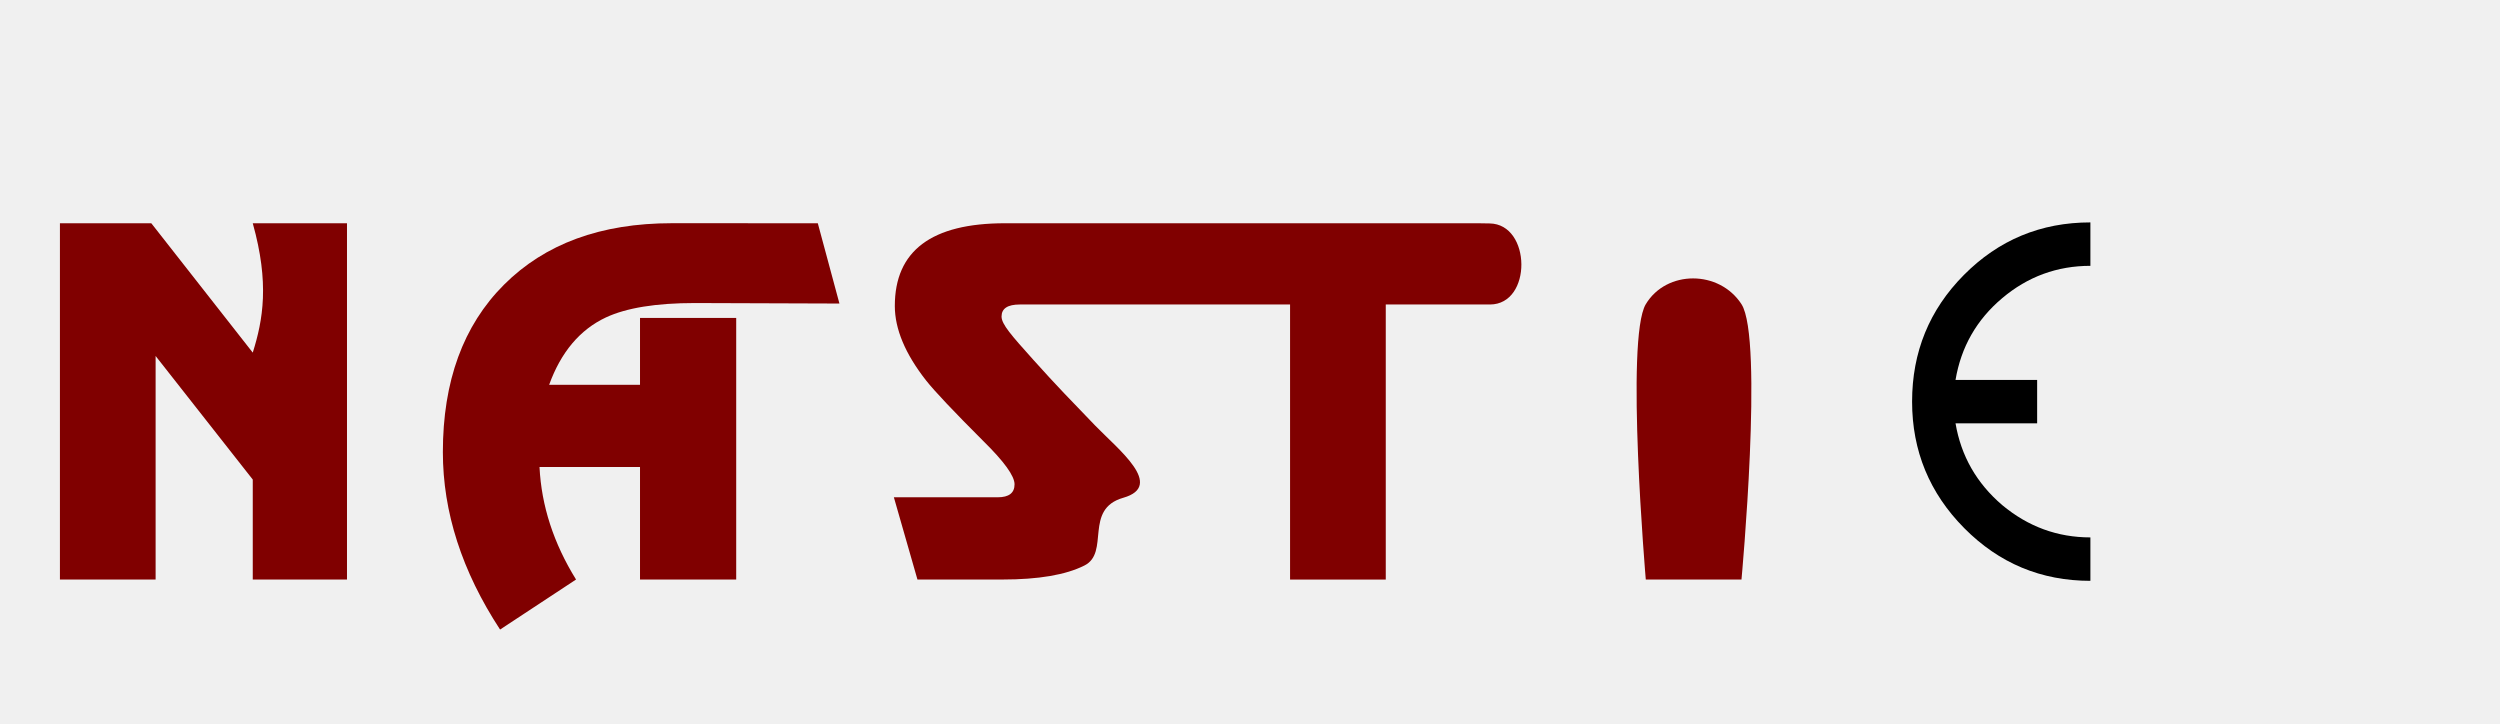
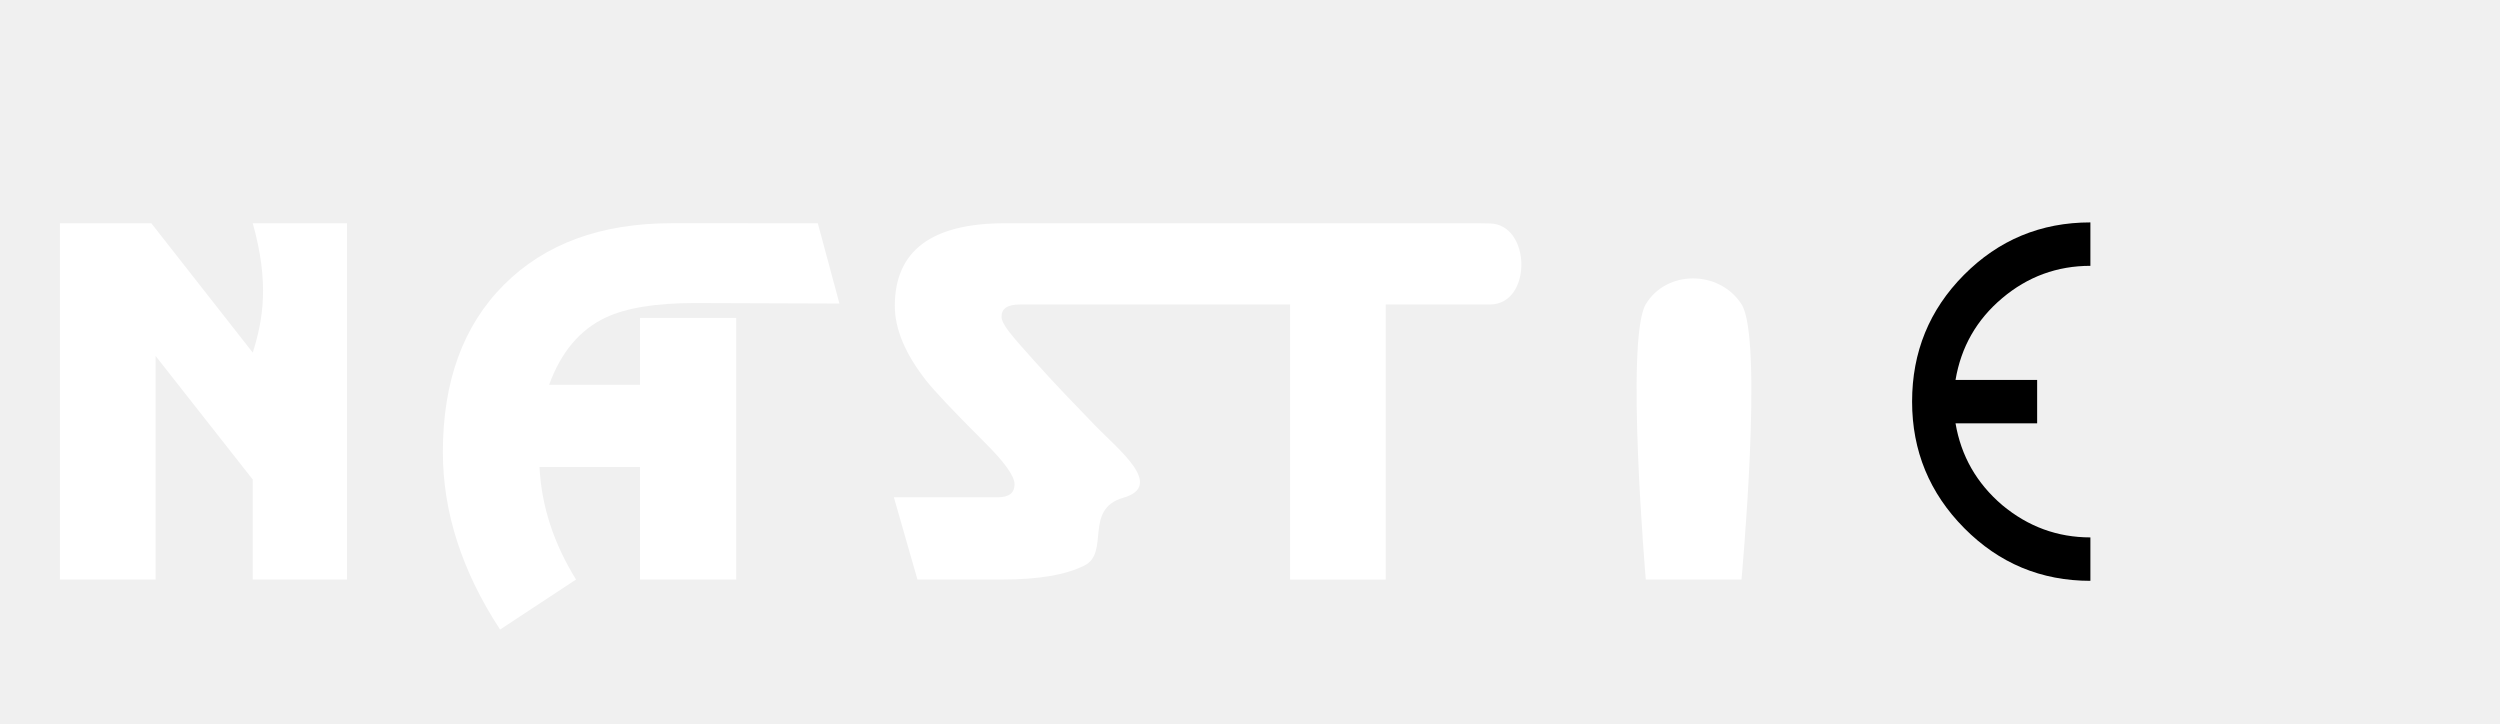
<svg xmlns="http://www.w3.org/2000/svg" width="190mm" height="55mm" viewBox="0 0 190 55" version="1.1" id="svg1004">
  <defs id="defs998">
    <rect x="19.916" y="5.362" width="127.156" height="32.172" id="rect2223" />
    <rect x="-180.673" y="47.625" width="465.667" height="189.744" id="rect1569" />
  </defs>
  <g id="layer1">
    <g aria-label="E " transform="matrix(3.317182,0,0,3.317182,81.1251,-9.160456)" id="text2221" style="font-style:normal;font-variant:normal;font-weight:normal;font-stretch:normal;font-size:10.583px;line-height:1.25;font-family:a_BosaNova;-inkscape-font-specification:'a_BosaNova, Normal';font-variant-ligatures:normal;font-variant-caps:normal;font-variant-numeric:normal;font-variant-east-asian:normal;white-space:pre;shape-inside:url(#rect2223);fill:#000000;fill-opacity:1;stroke:none;stroke-width:0.301">
      <path d="m 20.347,12.46 c 0.127,0.748 0.483,1.372 1.069,1.873 0.593,0.494 1.266,0.741 2.021,0.741 v 0.995 c -1.129,0 -2.092,-0.402 -2.889,-1.206 -0.797,-0.804 -1.196,-1.771 -1.196,-2.9 0,-1.136 0.395,-2.103 1.185,-2.9 0.797,-0.804 1.764,-1.206 2.9,-1.206 v 0.995 c -0.762,0 -1.436,0.247 -2.021,0.741 -0.586,0.494 -0.942,1.118 -1.069,1.873 h 1.87 v 0.995 z" style="font-style:normal;font-variant:normal;font-weight:normal;font-stretch:normal;font-size:10.583px;font-family:a_BosaNova;-inkscape-font-specification:'a_BosaNova, Normal';font-variant-ligatures:normal;font-variant-caps:normal;font-variant-numeric:normal;font-variant-east-asian:normal;stroke:none;stroke-width:0.392;stroke-linecap:square;stroke-linejoin:round;stroke-miterlimit:4;stroke-dasharray:none;stroke-opacity:0.836;paint-order:normal" id="path2227" />
    </g>
-     <g aria-label="N A S T I E" transform="matrix(3.453168,0,0,3.453168,601.1893,-154.2648)" id="text1567" style="font-style:normal;font-weight:normal;font-size:10.583px;line-height:1.25;font-family:sans-serif;white-space:pre;shape-inside:url(#rect1569);fill:#800000;fill-opacity:1;stroke:none;stroke-width:0.29">
-       <path d="m -170.673,52.508 v 4.921 h -2.106 v -7.842 h 2.011 l 2.233,2.847 c 0.227,-0.722 0.369,-1.529 0,-2.847 h 2.074 v 7.842 h -2.074 v -2.201 z" style="font-style:normal;font-variant:normal;font-weight:normal;font-stretch:normal;font-size:10.583px;font-family:a_Rewinder;-inkscape-font-specification:'a_Rewinder, Normal';font-variant-ligatures:normal;font-variant-caps:normal;font-variant-numeric:normal;font-variant-east-asian:normal;fill:#800000;stroke-width:0.29" id="path1573" />
-       <path d="m -156.099,49.587 0.476,1.767 -3.182,-0.011 c -0.854,0 -1.506,0.106 -1.958,0.317 -0.571,0.268 -0.988,0.762 -1.249,1.482 h 2 v -1.471 h 2.117 v 5.757 h -2.117 v -2.476 h -2.212 c 0.042,0.854 0.31,1.679 0.804,2.476 l -1.672,1.101 c -0.84,-1.284 -1.259,-2.586 -1.259,-3.905 0,-1.559 0.448,-2.787 1.344,-3.683 0.903,-0.903 2.134,-1.355 3.694,-1.355 z" style="font-style:normal;font-variant:normal;font-weight:normal;font-stretch:normal;font-size:10.583px;font-family:a_Rewinder;-inkscape-font-specification:'a_Rewinder, Normal';font-variant-ligatures:normal;font-variant-caps:normal;font-variant-numeric:normal;font-variant-east-asian:normal;fill:#800000;stroke-width:0.29" id="path1575" />
-       <path d="m -141.589,51.375 h -10.064 c -0.268,0 -0.402,0.088 -0.402,0.265 0,0.169 0.213,0.41 0.699,0.952 0.486,0.543 0.859,0.927 1.362,1.448 0.503,0.521 1.539,1.325 0.617,1.589 -0.876,0.251 -0.286,1.21 -0.857,1.492 -0.409,0.205 -1.009,0.307 -1.799,0.307 h -1.873 l -0.519,-1.81 h 2.286 c 0.247,0 0.37,-0.095 0.37,-0.286 0,-0.183 -0.229,-0.501 -0.688,-0.952 -0.656,-0.656 -1.076,-1.101 -1.259,-1.333 -0.459,-0.586 -0.688,-1.132 -0.688,-1.64 0,-1.214 0.808,-1.82 2.424,-1.82 h 10.408 l 0.26,0.004 c 0.918,0.014 0.941,1.784 0.005,1.784" style="font-style:normal;font-variant:normal;font-weight:normal;font-stretch:normal;font-size:10.583px;font-family:a_Rewinder;-inkscape-font-specification:'a_Rewinder, Normal';font-variant-ligatures:normal;font-variant-caps:normal;font-variant-numeric:normal;font-variant-east-asian:normal;fill:#800000;stroke-width:0.29" id="path1577" />
-       <path d="m -143.599,57.429 h -2.106 v -6.121 h 2.106 z" style="font-style:normal;font-variant:normal;font-weight:normal;font-stretch:normal;font-size:10.583px;font-family:a_Rewinder;-inkscape-font-specification:'a_Rewinder, Normal';font-variant-ligatures:normal;font-variant-caps:normal;font-variant-numeric:normal;font-variant-east-asian:normal;fill:#800000;stroke-width:0.29" id="path1579" />
+     <g aria-label="N A S T I E" transform="matrix(3.453168,0,0,3.453168,601.1893,-154.2648)" id="text1567" style="font-style:normal;font-weight:normal;font-size:10.583px;line-height:1.25;font-family:sans-serif;white-space:pre;shape-inside:url(#rect1569);fill:#ffffff;fill-opacity:1;stroke:none;stroke-width:0.29">
+       <path d="m -170.673,52.508 v 4.921 h -2.106 v -7.842 h 2.011 l 2.233,2.847 c 0.227,-0.722 0.369,-1.529 0,-2.847 h 2.074 v 7.842 h -2.074 v -2.201 z" style="font-style:normal;font-variant:normal;font-weight:normal;font-stretch:normal;font-size:10.583px;font-family:a_Rewinder;-inkscape-font-specification:'a_Rewinder, Normal';font-variant-ligatures:normal;font-variant-caps:normal;font-variant-numeric:normal;font-variant-east-asian:normal;fill:#ffffff;stroke-width:0.29" id="path1573" />
+       <path d="m -156.099,49.587 0.476,1.767 -3.182,-0.011 c -0.854,0 -1.506,0.106 -1.958,0.317 -0.571,0.268 -0.988,0.762 -1.249,1.482 h 2 v -1.471 h 2.117 v 5.757 h -2.117 v -2.476 h -2.212 c 0.042,0.854 0.31,1.679 0.804,2.476 l -1.672,1.101 c -0.84,-1.284 -1.259,-2.586 -1.259,-3.905 0,-1.559 0.448,-2.787 1.344,-3.683 0.903,-0.903 2.134,-1.355 3.694,-1.355 z" style="font-style:normal;font-variant:normal;font-weight:normal;font-stretch:normal;font-size:10.583px;font-family:a_Rewinder;-inkscape-font-specification:'a_Rewinder, Normal';font-variant-ligatures:normal;font-variant-caps:normal;font-variant-numeric:normal;font-variant-east-asian:normal;fill:#ffffff;stroke-width:0.29" id="path1575" />
+       <path d="m -141.589,51.375 h -10.064 c -0.268,0 -0.402,0.088 -0.402,0.265 0,0.169 0.213,0.41 0.699,0.952 0.486,0.543 0.859,0.927 1.362,1.448 0.503,0.521 1.539,1.325 0.617,1.589 -0.876,0.251 -0.286,1.21 -0.857,1.492 -0.409,0.205 -1.009,0.307 -1.799,0.307 h -1.873 l -0.519,-1.81 h 2.286 c 0.247,0 0.37,-0.095 0.37,-0.286 0,-0.183 -0.229,-0.501 -0.688,-0.952 -0.656,-0.656 -1.076,-1.101 -1.259,-1.333 -0.459,-0.586 -0.688,-1.132 -0.688,-1.64 0,-1.214 0.808,-1.82 2.424,-1.82 h 10.408 l 0.26,0.004 c 0.918,0.014 0.941,1.784 0.005,1.784" style="font-style:normal;font-variant:normal;font-weight:normal;font-stretch:normal;font-size:10.583px;font-family:a_Rewinder;-inkscape-font-specification:'a_Rewinder, Normal';font-variant-ligatures:normal;font-variant-caps:normal;font-variant-numeric:normal;font-variant-east-asian:normal;fill:#ffffff;stroke-width:0.29" id="path1577" />
+       <path d="m -143.599,57.429 h -2.106 v -6.121 h 2.106 z" style="font-style:normal;font-variant:normal;font-weight:normal;font-stretch:normal;font-size:10.583px;font-family:a_Rewinder;-inkscape-font-specification:'a_Rewinder, Normal';font-variant-ligatures:normal;font-variant-caps:normal;font-variant-numeric:normal;font-variant-east-asian:normal;fill:#ffffff;stroke-width:0.29" id="path1579" />
    </g>
-     <path id="path1579-7" style="font-style:normal;font-variant:normal;font-weight:normal;font-stretch:normal;font-size:10.583px;line-height:1.25;font-family:a_Rewinder;-inkscape-font-specification:'a_Rewinder, Normal';font-variant-ligatures:normal;font-variant-caps:normal;font-variant-numeric:normal;font-variant-east-asian:normal;white-space:pre;shape-inside:url(#rect1569);fill:#800000;fill-opacity:1;stroke:none;stroke-width:1" d="m 125.08,23.119 c -1.572,2.613 0,20.928 0,20.928 h 7.273 c 0,0 1.691,-18.315 0,-20.928 -1.691,-2.613 -5.701,-2.613 -7.273,0 z" />
+     <path id="path1579-7" style="font-style:normal;font-variant:normal;font-weight:normal;font-stretch:normal;font-size:10.583px;line-height:1.25;font-family:a_Rewinder;-inkscape-font-specification:'a_Rewinder, Normal';font-variant-ligatures:normal;font-variant-caps:normal;font-variant-numeric:normal;font-variant-east-asian:normal;white-space:pre;shape-inside:url(#rect1569);fill:#ffffff;fill-opacity:1;stroke:none;stroke-width:1" d="m 125.08,23.119 c -1.572,2.613 0,20.928 0,20.928 h 7.273 c 0,0 1.691,-18.315 0,-20.928 -1.691,-2.613 -5.701,-2.613 -7.273,0 z" />
  </g>
</svg>
